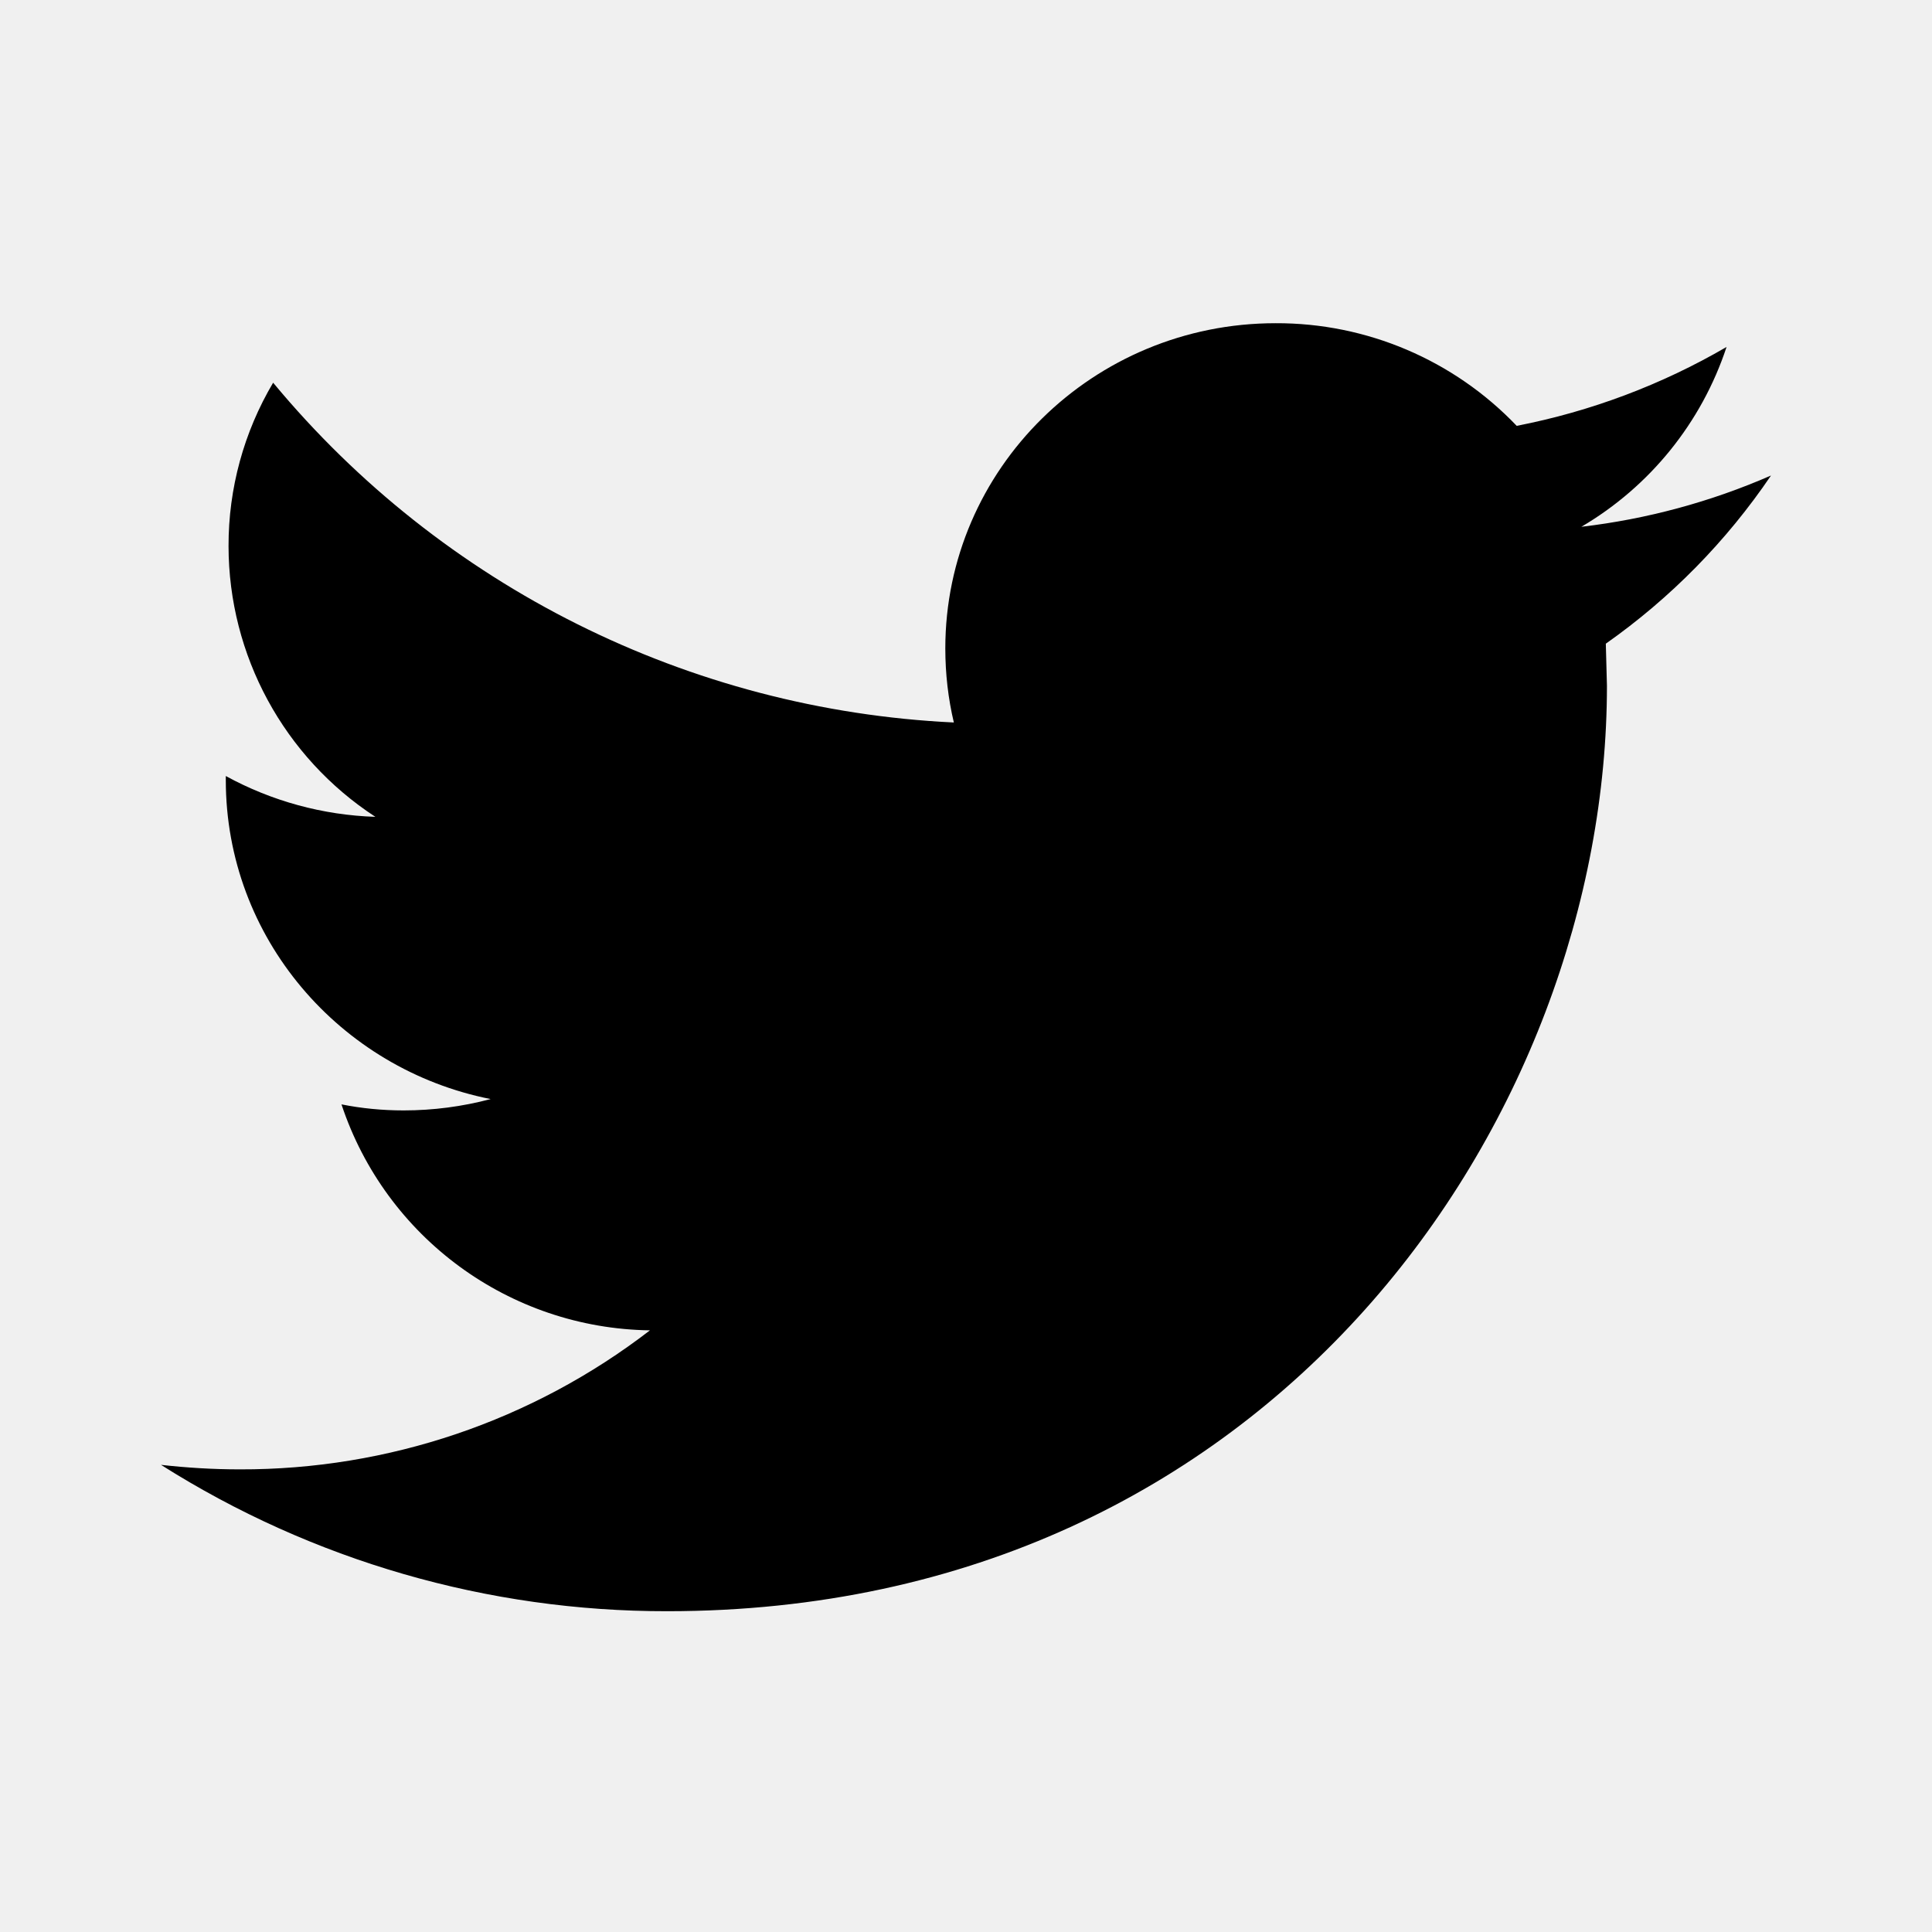
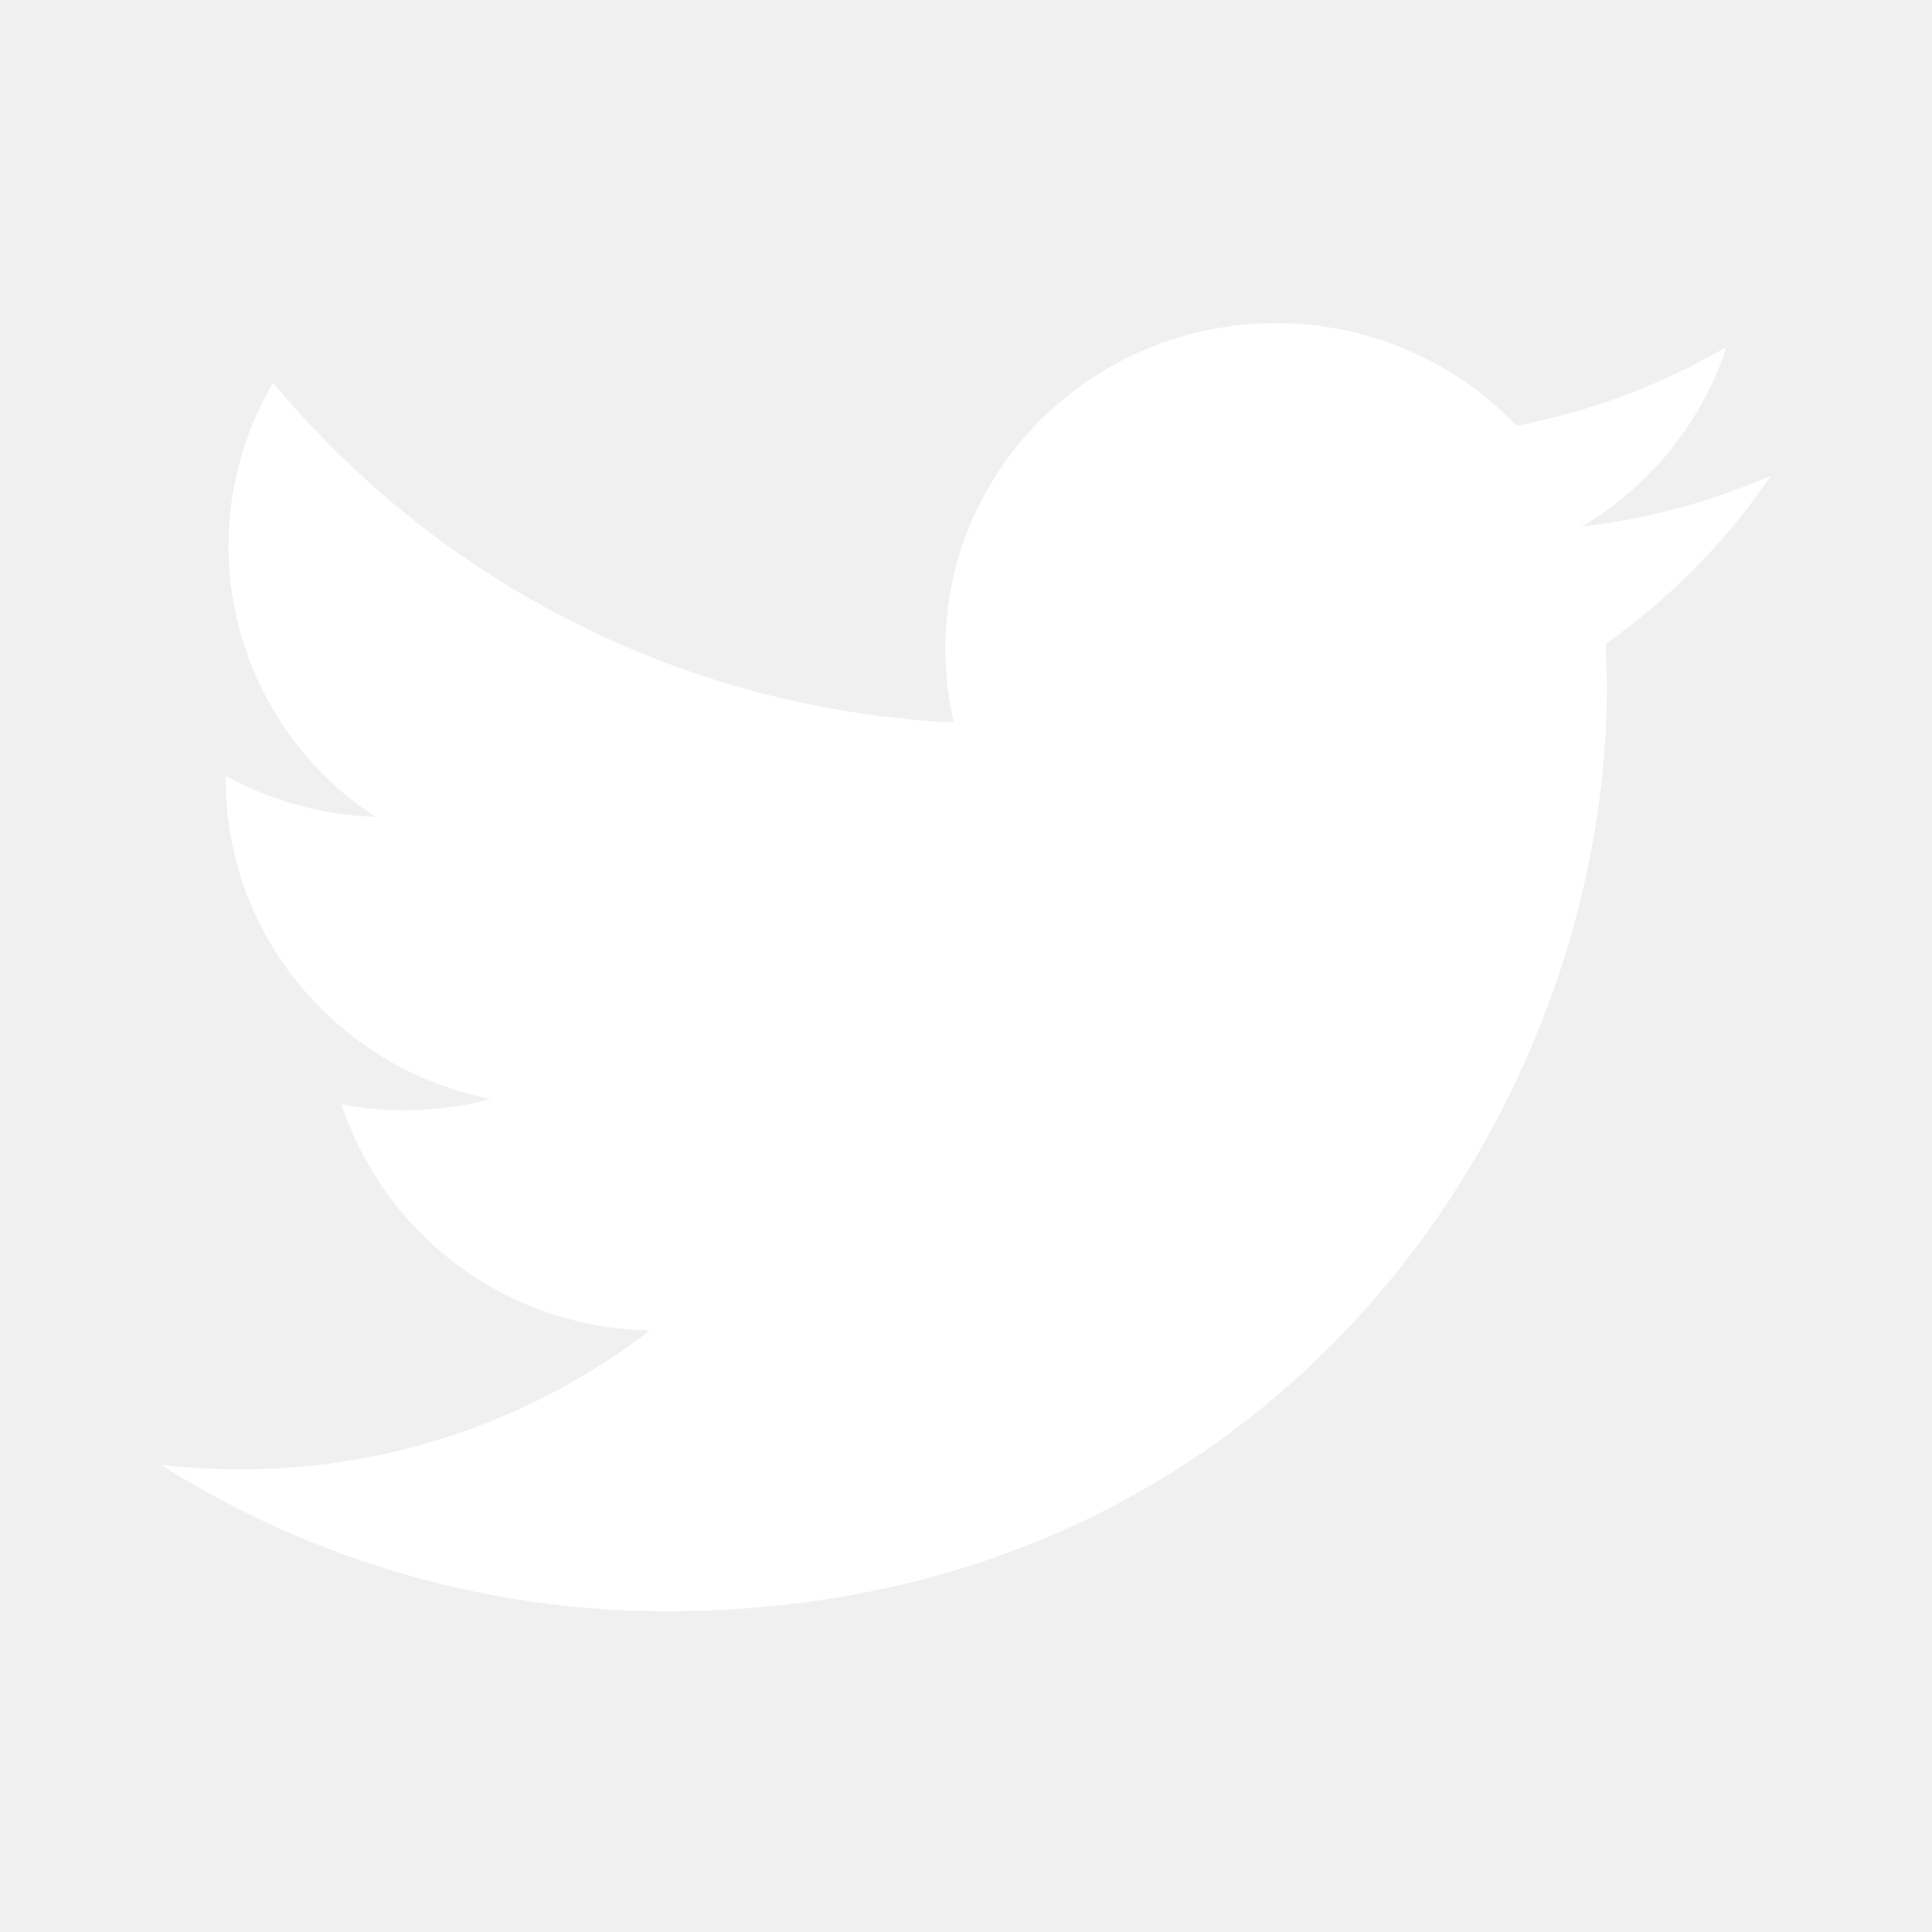
- <svg xmlns="http://www.w3.org/2000/svg" width="1em" height="1em" viewBox="-2 -4 24 24">
-   <path fill="currentColor" d="M20 1.907a8.292 8.292 0 0 1-2.356.637A4.07 4.07 0 0 0 19.448.31a8.349 8.349 0 0 1-2.607.98A4.12 4.12 0 0 0 13.846.015c-2.266 0-4.103 1.81-4.103 4.04c0 .316.036.625.106.92A11.708 11.708 0 0 1 1.393.754a3.964 3.964 0 0 0-.554 2.03a4.02 4.02 0 0 0 1.824 3.363A4.151 4.151 0 0 1 .805 5.64v.05c0 1.958 1.415 3.591 3.29 3.963a4.216 4.216 0 0 1-1.08.141c-.265 0-.522-.025-.773-.075a4.098 4.098 0 0 0 3.832 2.807a8.312 8.312 0 0 1-5.095 1.727c-.332 0-.658-.02-.979-.056a11.727 11.727 0 0 0 6.289 1.818c7.547 0 11.673-6.157 11.673-11.496l-.014-.523A8.126 8.126 0 0 0 20 1.907z" />
+ <svg xmlns="http://www.w3.org/2000/svg" width="35px" height="35px" viewBox="-2 -4 24 24">
+   <path fill="white" d="M20 1.907a8.292 8.292 0 0 1-2.356.637A4.07 4.07 0 0 0 19.448.31a8.349 8.349 0 0 1-2.607.98A4.12 4.12 0 0 0 13.846.015c-2.266 0-4.103 1.81-4.103 4.04c0 .316.036.625.106.92A11.708 11.708 0 0 1 1.393.754a3.964 3.964 0 0 0-.554 2.03a4.02 4.02 0 0 0 1.824 3.363A4.151 4.151 0 0 1 .805 5.64v.05c0 1.958 1.415 3.591 3.29 3.963a4.216 4.216 0 0 1-1.08.141c-.265 0-.522-.025-.773-.075a4.098 4.098 0 0 0 3.832 2.807a8.312 8.312 0 0 1-5.095 1.727c-.332 0-.658-.02-.979-.056a11.727 11.727 0 0 0 6.289 1.818c7.547 0 11.673-6.157 11.673-11.496l-.014-.523A8.126 8.126 0 0 0 20 1.907z" />
</svg>
